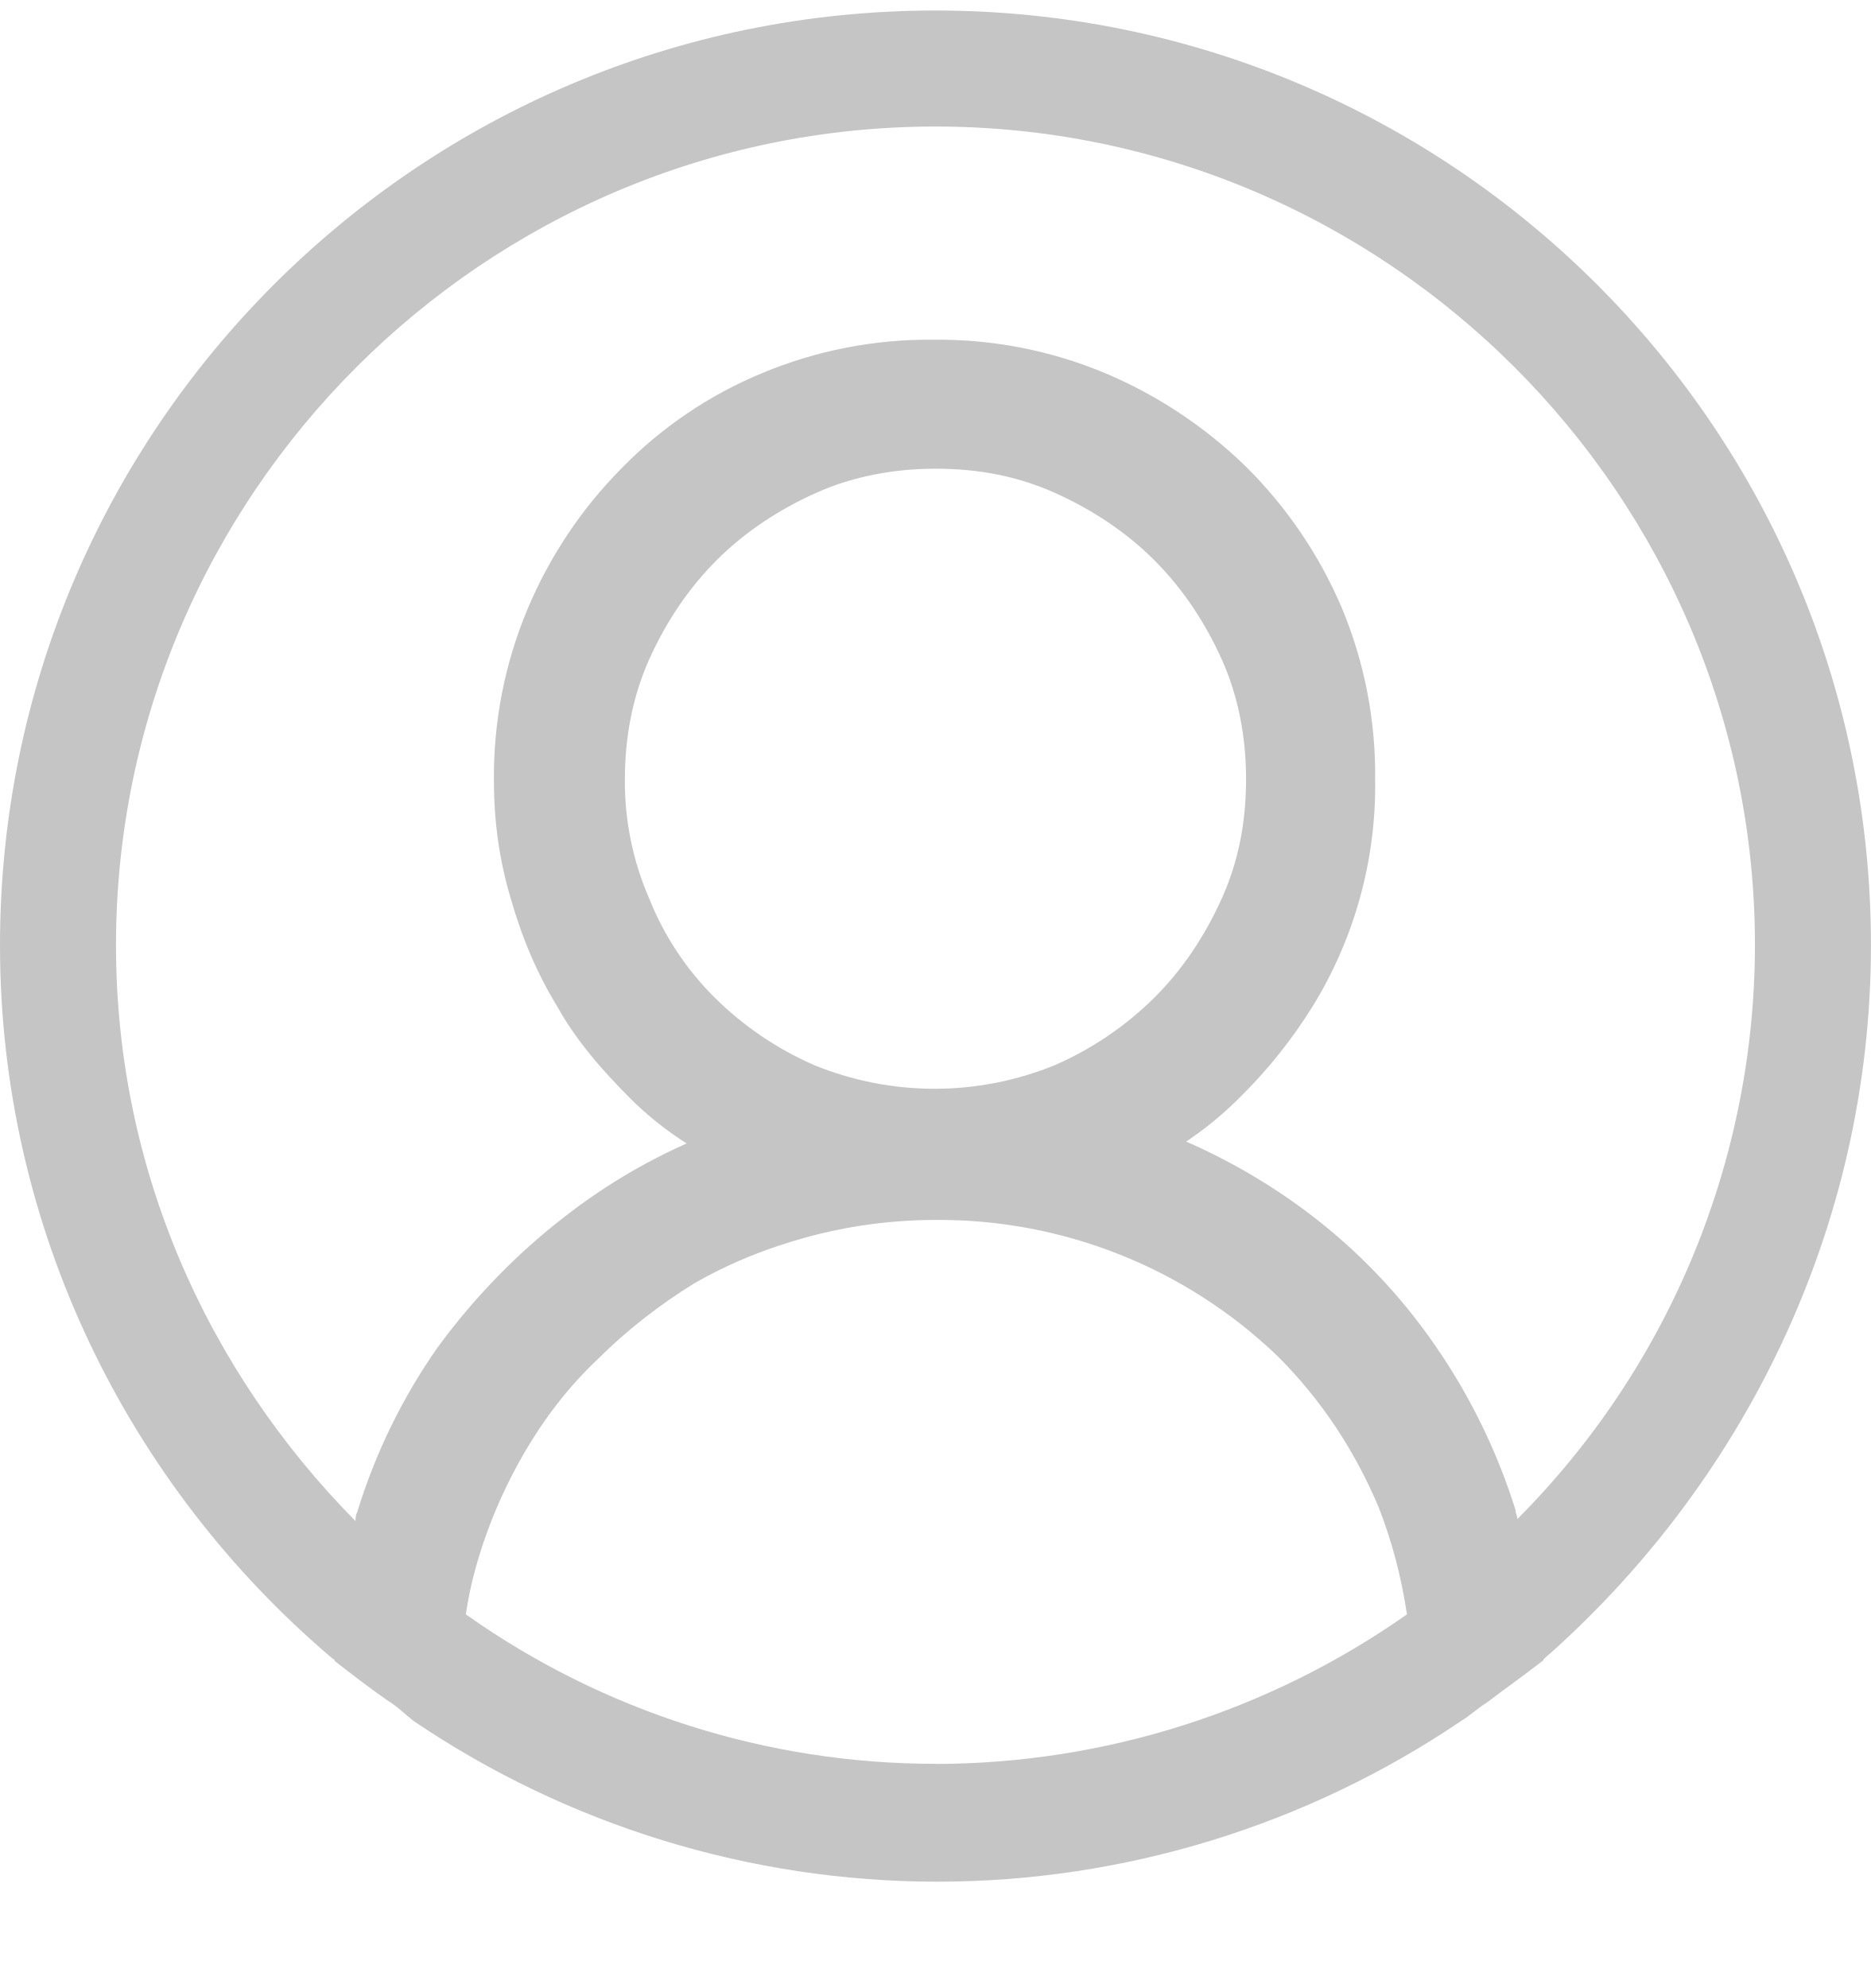
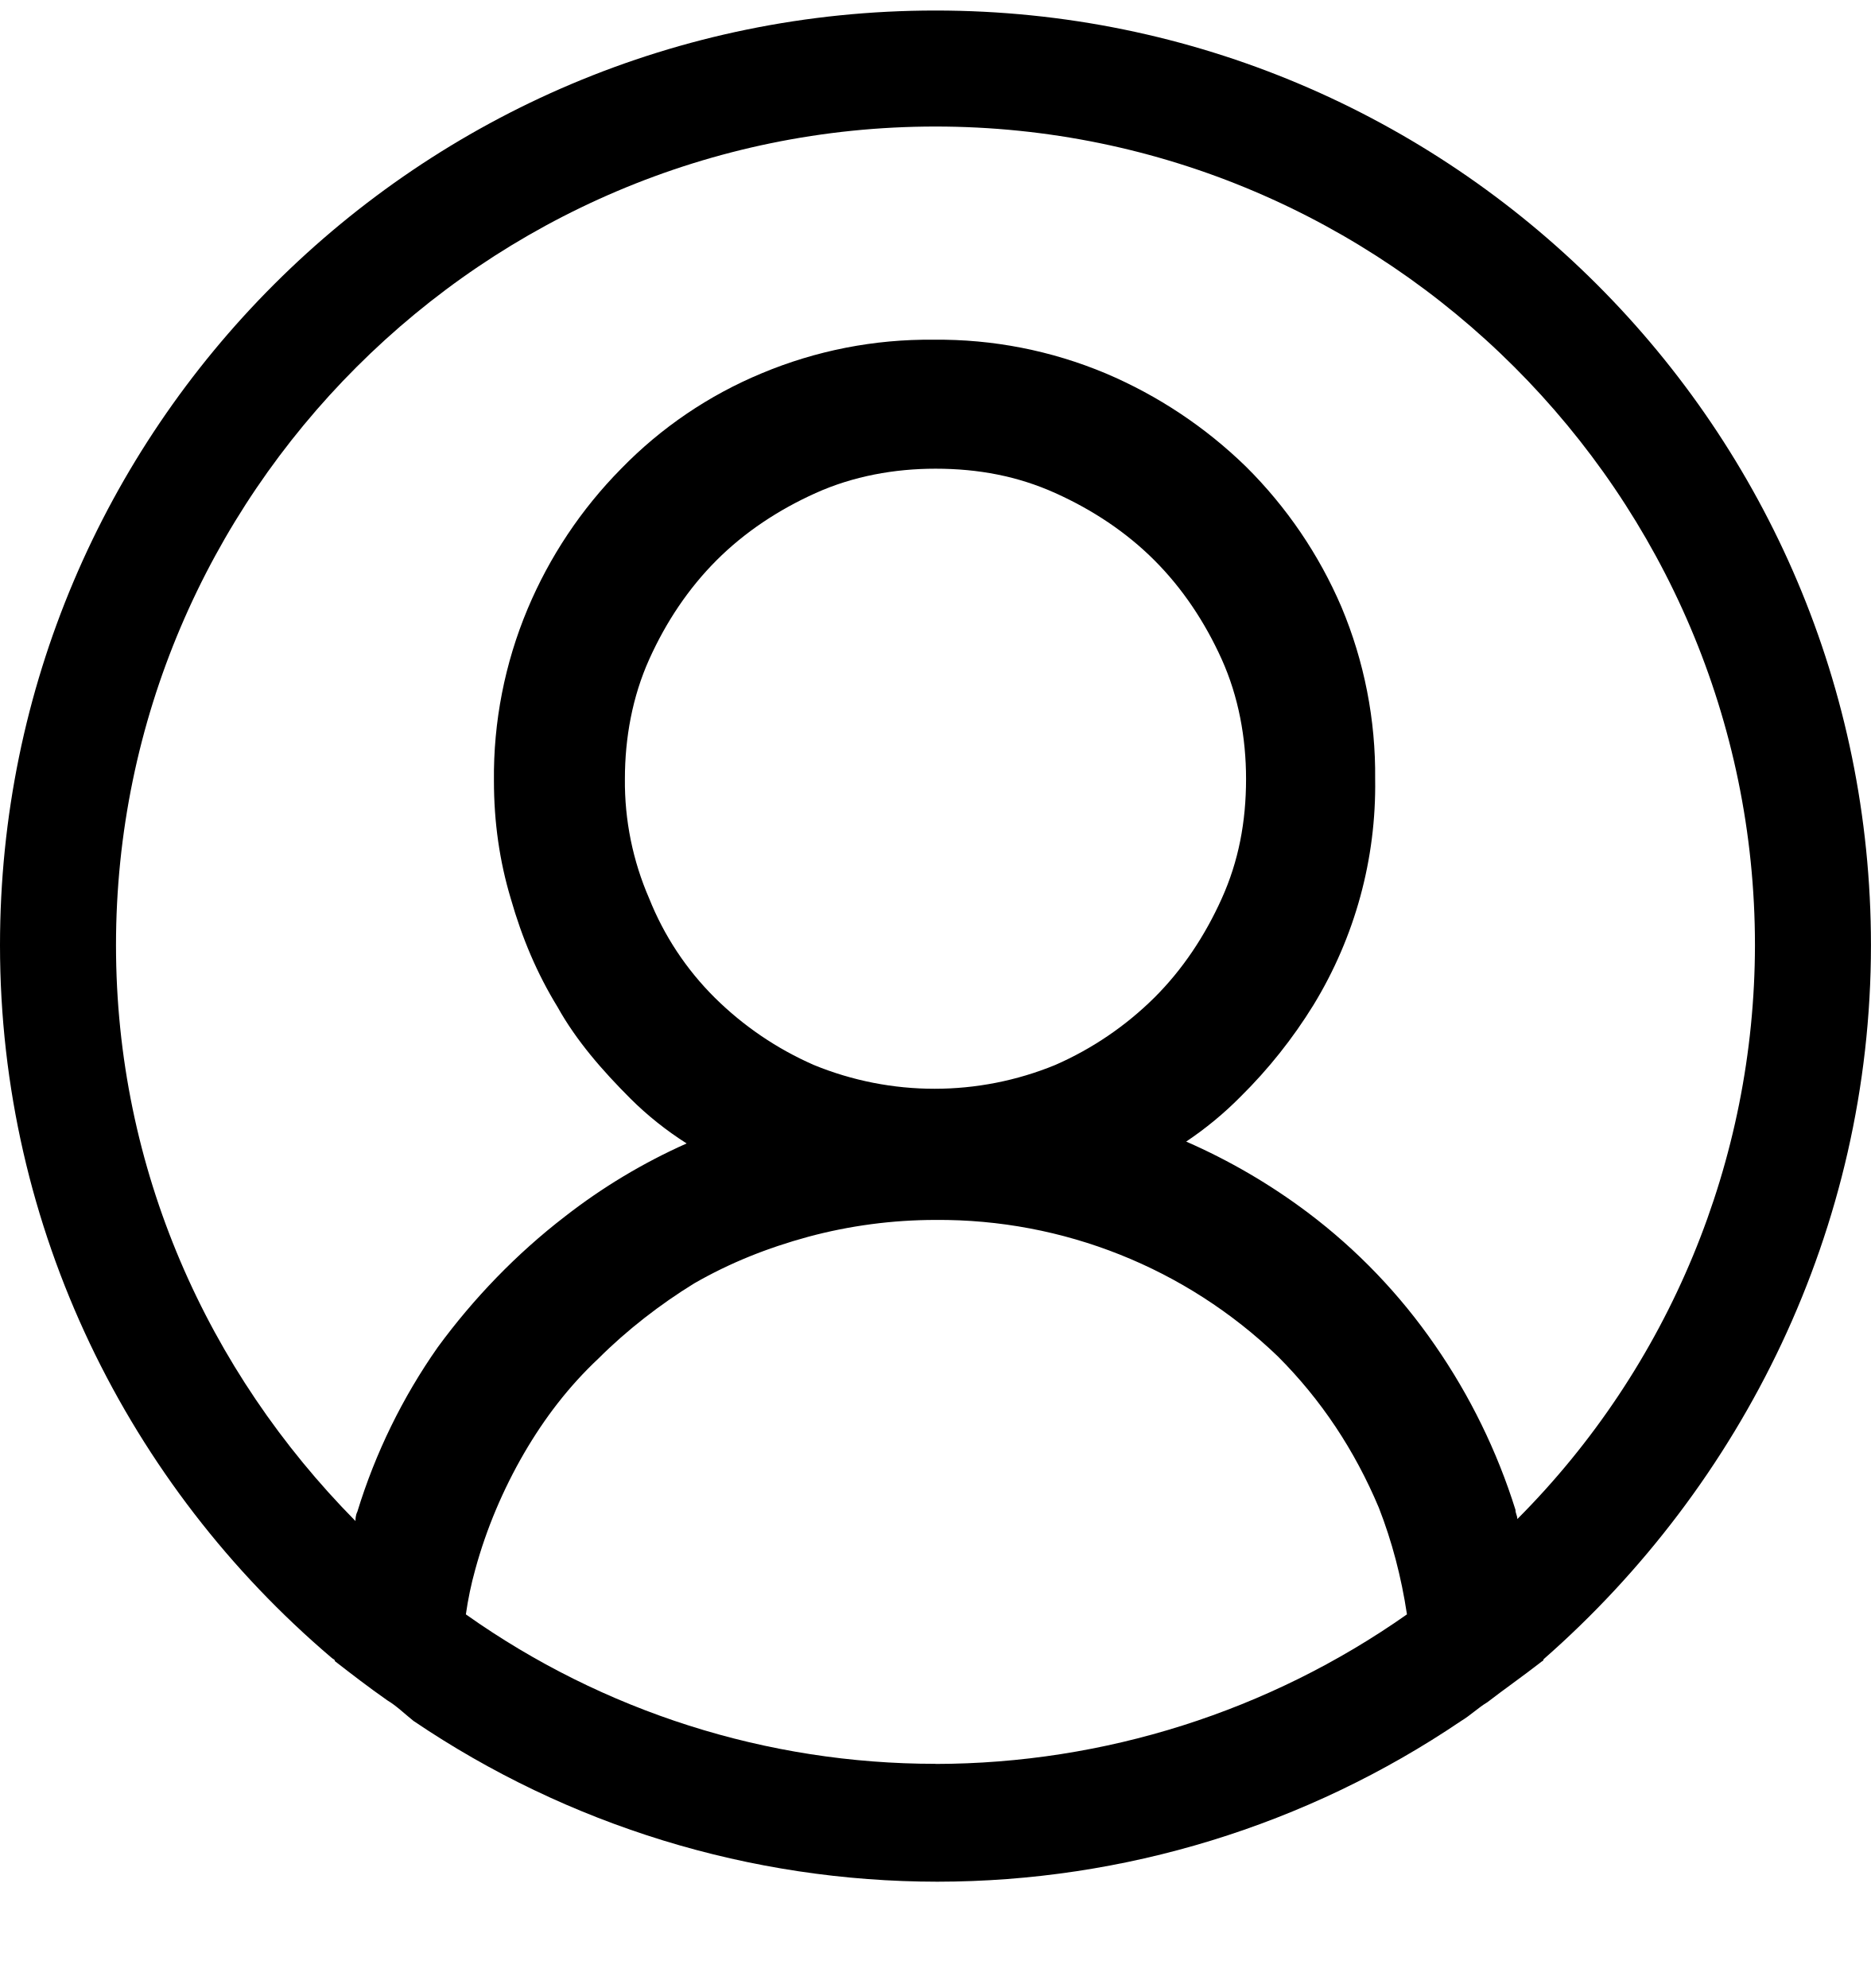
- <svg xmlns="http://www.w3.org/2000/svg" width="16" height="17" fill="none" viewBox="0 0 16 17">
-   <path fill="#c5c5c5" d="M16 8.083C16 3.67 12.416.09 8 .09S0 3.67 0 8.083c0 2.43 1.104 4.62 2.832 6.09.016.016.032.016.032.032.144.112.288.223.448.335.08.048.144.112.224.176a8 8 0 0 0 4.48 1.375 8 8 0 0 0 4.48-1.375c.08-.048.144-.112.224-.16.144-.111.304-.223.448-.335.016-.016.032-.016.032-.032 1.696-1.487 2.8-3.677 2.8-6.106m-8 7a6.94 6.94 0 0 1-4.016-1.278 3 3 0 0 1 .08-.383c.096-.352.24-.688.416-.992.176-.303.384-.575.64-.815.24-.24.528-.463.816-.64.304-.175.624-.303.976-.399A4.2 4.2 0 0 1 8 10.432a4.18 4.18 0 0 1 2.928 1.167q.552.552.864 1.295.168.431.24.911A7.03 7.03 0 0 1 8 15.084m-2.448-7.4a2.5 2.5 0 0 1-.208-1.023c0-.351.064-.703.208-1.023s.336-.607.576-.847.528-.431.848-.575.672-.208 1.024-.208c.368 0 .704.064 1.024.208s.608.335.848.575.432.528.576.847c.144.32.208.672.208 1.023 0 .368-.064.704-.208 1.023-.144.32-.336.608-.576.847a2.8 2.8 0 0 1-.848.576 2.72 2.72 0 0 1-2.064 0 2.8 2.8 0 0 1-.848-.576 2.5 2.5 0 0 1-.56-.847m7.424 5.307c0-.032-.016-.048-.016-.08a5.2 5.2 0 0 0-.688-1.407 4.9 4.9 0 0 0-1.088-1.135 5.2 5.2 0 0 0-1.04-.607 3 3 0 0 0 .464-.383 4.2 4.2 0 0 0 .624-.784 3.6 3.6 0 0 0 .528-1.934 3.7 3.7 0 0 0-.288-1.47 3.8 3.8 0 0 0-.816-1.2 3.9 3.9 0 0 0-1.2-.798 3.7 3.7 0 0 0-1.472-.288 3.7 3.7 0 0 0-1.472.288 3.6 3.6 0 0 0-1.2.815 3.8 3.8 0 0 0-.8 1.199 3.7 3.7 0 0 0-.288 1.47q0 .528.144 1.007c.096.336.224.64.4.927.16.288.384.544.624.784q.216.215.48.383a5 5 0 0 0-1.04.624c-.416.32-.784.703-1.088 1.118a5 5 0 0 0-.688 1.407c-.016.032-.016.064-.016.08C1.776 11.727.992 10 .992 8.083.992 4.23 4.144 1.082 8 1.082s7.008 3.149 7.008 7a6.96 6.96 0 0 1-2.032 4.908" />
+ <svg xmlns="http://www.w3.org/2000/svg" viewBox="0 0 16 17">
+   <path fill="currentColor" d="M16 8.083C16 3.67 12.416.09 8 .09S0 3.67 0 8.083c0 2.43 1.104 4.62 2.832 6.09.016.016.032.016.032.032.144.112.288.223.448.335.08.048.144.112.224.176a8 8 0 0 0 4.48 1.375 8 8 0 0 0 4.48-1.375c.08-.048.144-.112.224-.16.144-.111.304-.223.448-.335.016-.016.032-.016.032-.032 1.696-1.487 2.8-3.677 2.8-6.106m-8 7a6.94 6.94 0 0 1-4.016-1.278 3 3 0 0 1 .08-.383c.096-.352.24-.688.416-.992.176-.303.384-.575.64-.815.24-.24.528-.463.816-.64.304-.175.624-.303.976-.399A4.2 4.2 0 0 1 8 10.432a4.18 4.18 0 0 1 2.928 1.167q.552.552.864 1.295.168.431.24.911A7.03 7.03 0 0 1 8 15.084m-2.448-7.4a2.5 2.5 0 0 1-.208-1.023c0-.351.064-.703.208-1.023s.336-.607.576-.847.528-.431.848-.575.672-.208 1.024-.208c.368 0 .704.064 1.024.208s.608.335.848.575.432.528.576.847c.144.32.208.672.208 1.023 0 .368-.064.704-.208 1.023-.144.32-.336.608-.576.847a2.8 2.8 0 0 1-.848.576 2.72 2.72 0 0 1-2.064 0 2.8 2.8 0 0 1-.848-.576 2.5 2.5 0 0 1-.56-.847m7.424 5.307c0-.032-.016-.048-.016-.08a5.2 5.2 0 0 0-.688-1.407 4.9 4.9 0 0 0-1.088-1.135 5.2 5.2 0 0 0-1.04-.607 3 3 0 0 0 .464-.383 4.2 4.2 0 0 0 .624-.784 3.6 3.6 0 0 0 .528-1.934 3.7 3.7 0 0 0-.288-1.47 3.8 3.8 0 0 0-.816-1.2 3.9 3.9 0 0 0-1.2-.798 3.7 3.7 0 0 0-1.472-.288 3.7 3.7 0 0 0-1.472.288 3.6 3.6 0 0 0-1.2.815 3.8 3.8 0 0 0-.8 1.199 3.7 3.7 0 0 0-.288 1.47q0 .528.144 1.007c.096.336.224.64.4.927.16.288.384.544.624.784q.216.215.48.383a5 5 0 0 0-1.04.624c-.416.32-.784.703-1.088 1.118a5 5 0 0 0-.688 1.407c-.016.032-.016.064-.016.08C1.776 11.727.992 10 .992 8.083.992 4.23 4.144 1.082 8 1.082s7.008 3.149 7.008 7a6.96 6.96 0 0 1-2.032 4.908" />
</svg>
